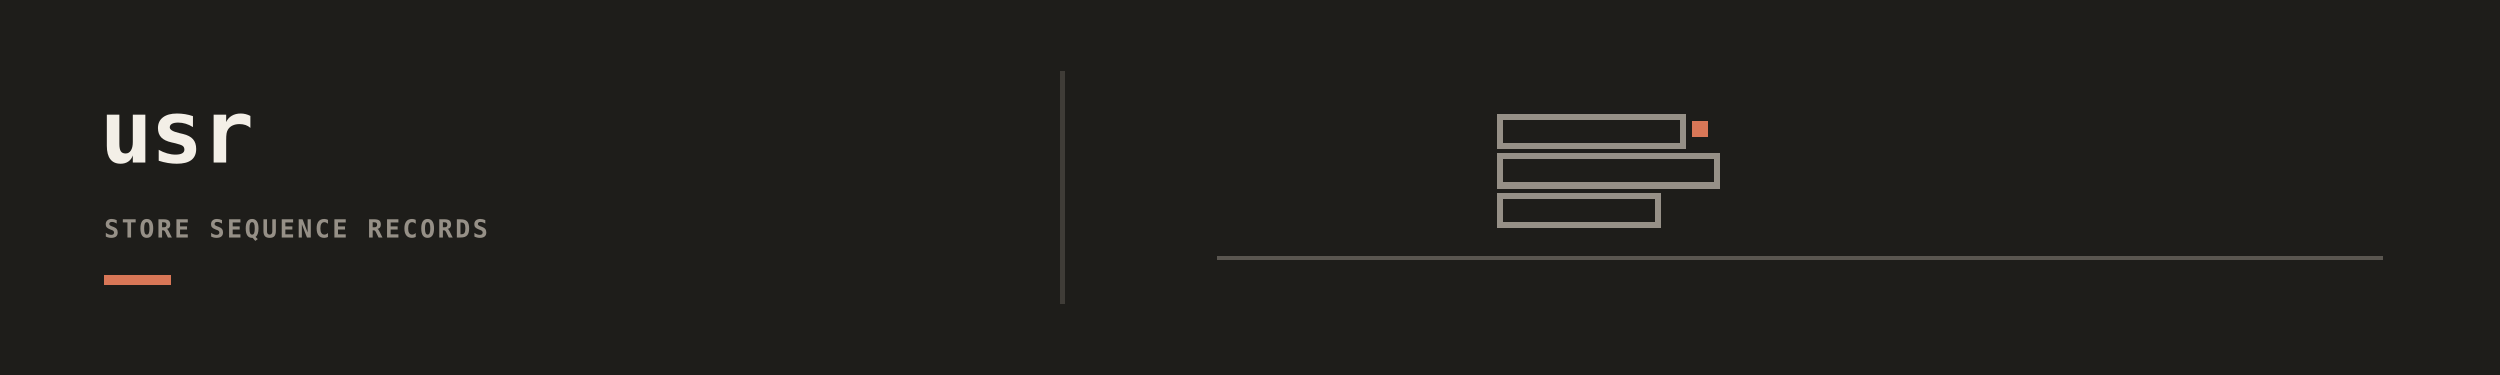
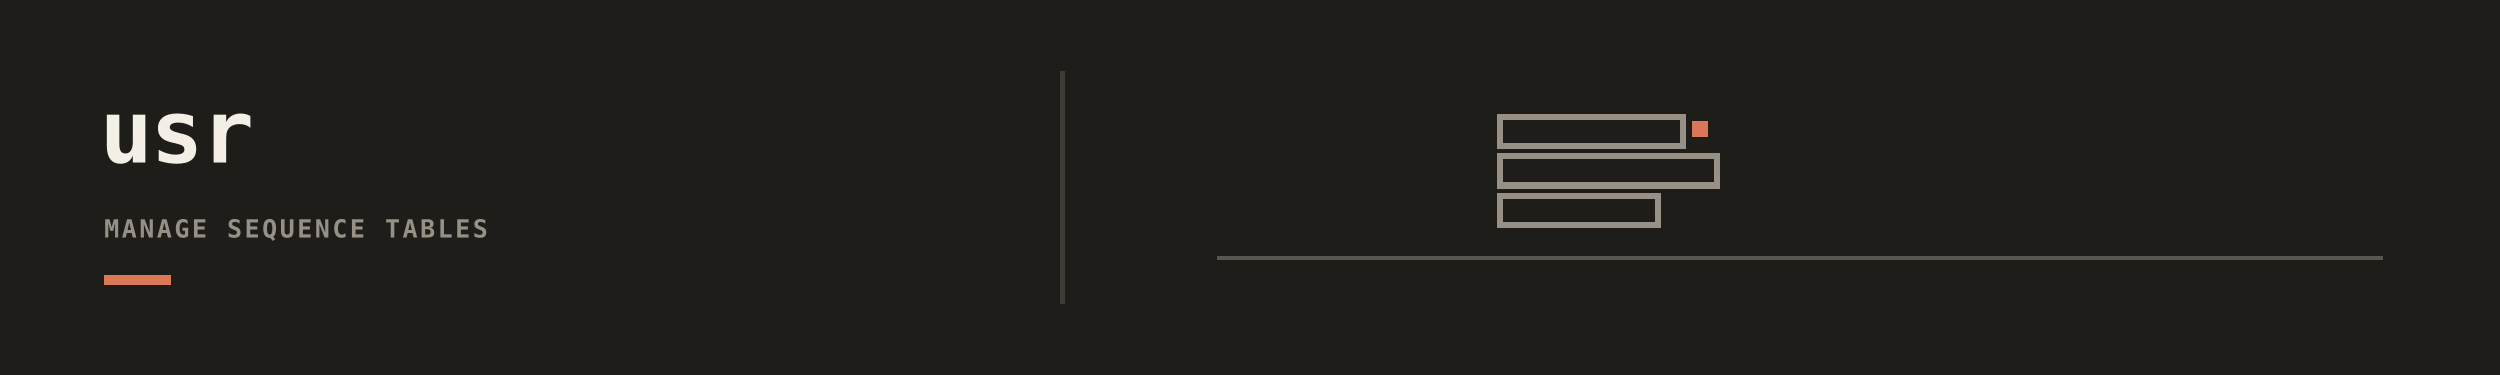
<svg xmlns="http://www.w3.org/2000/svg" width="1200" height="180" viewBox="0 0 1200 180" fill="none" role="img" aria-labelledby="usr-banner-title usr-banner-description" shape-rendering="crispEdges">
  <rect width="1200" height="180" fill="#1E1D1A" />
  <g font-family="Menlo, Monaco, Consolas, monospace">
    <text x="48" y="78" fill="#F3EFE7" font-size="42" font-weight="700" letter-spacing="-1">usr</text>
-     <text x="50" y="114" fill="#969087" font-size="12" font-weight="700" letter-spacing="1.2">STORE SEQUENCE RECORDS</text>
+     <text x="50" y="114" fill="#969087" font-size="12" font-weight="700" letter-spacing="1.2">MANAGE SEQUENCE TABLES</text>
    <rect x="50" y="132" width="32" height="5" fill="#D97757" />
  </g>
  <path d="M510 34V146" stroke="#3F3C37" stroke-width="2" />
  <path d="M584 124H1144" stroke="#5A5650" stroke-width="2" />
  <g transform="translate(720 48)">
    <path d="M0 8H88V22H0ZM0 27H104V41H0ZM0 46H76V60H0Z" stroke="#969087" stroke-width="3" fill="none" />
    <rect x="92" y="10" width="8" height="8" fill="#D97757" />
  </g>
</svg>
